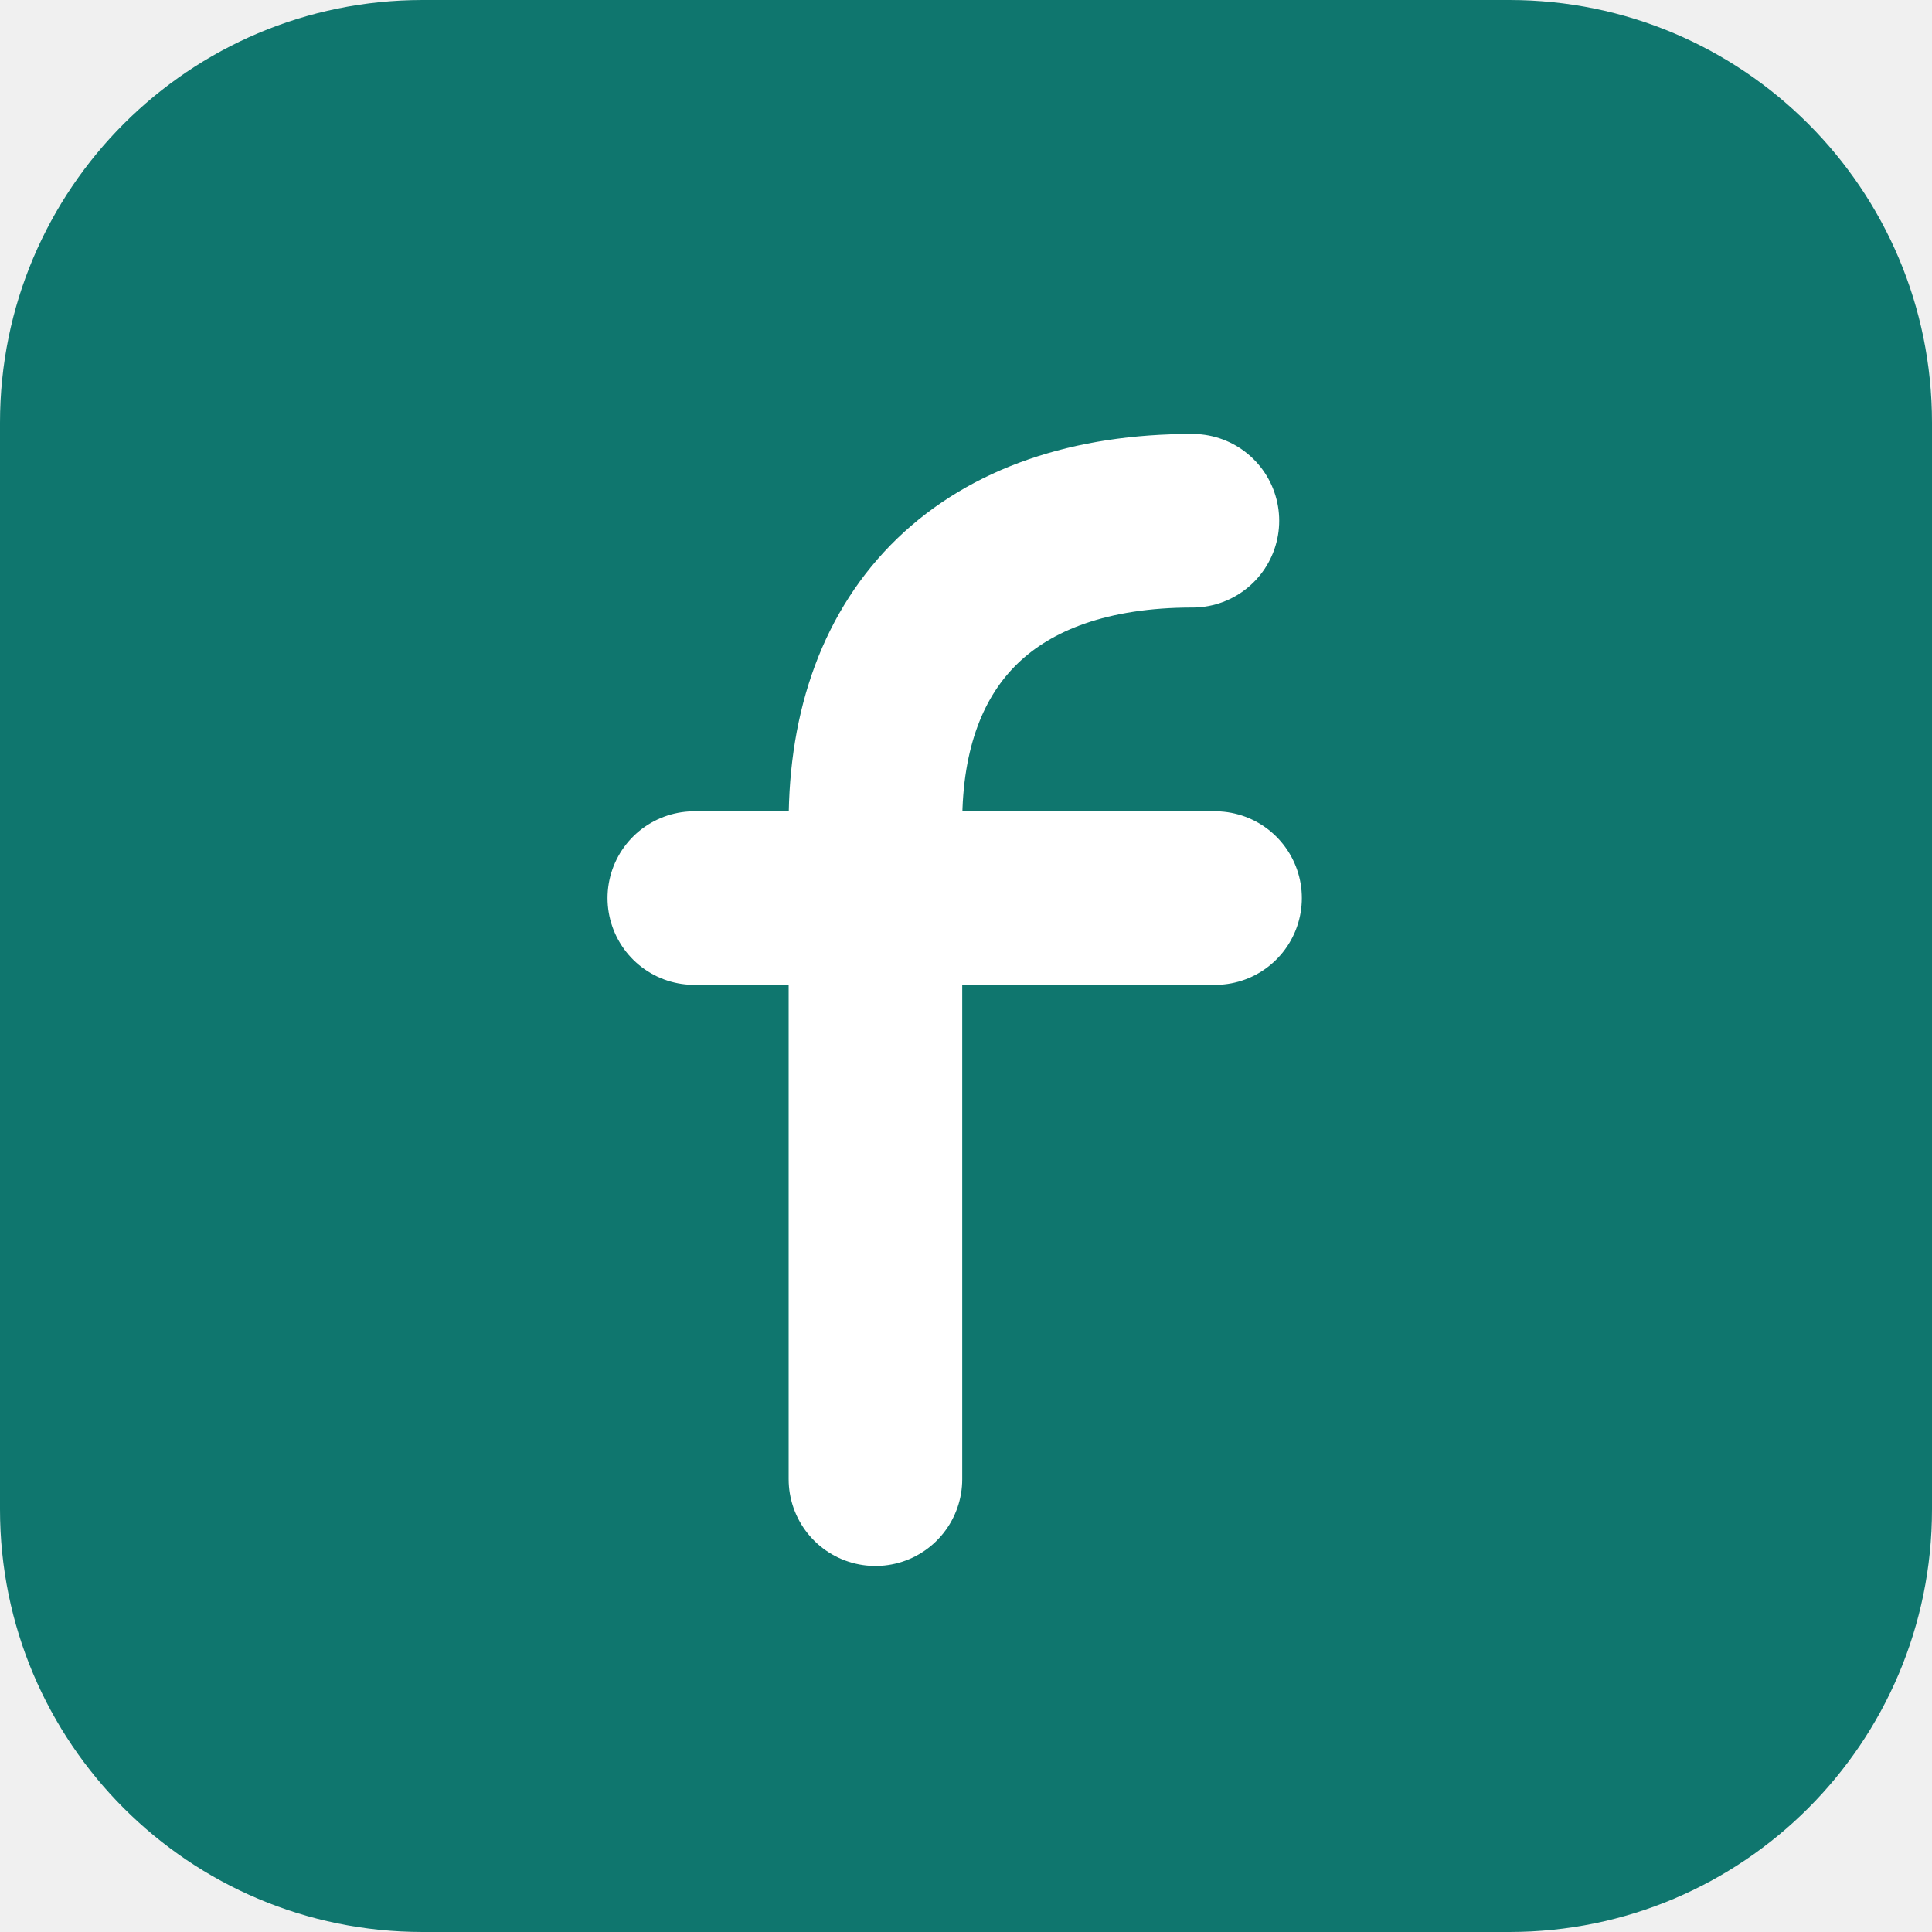
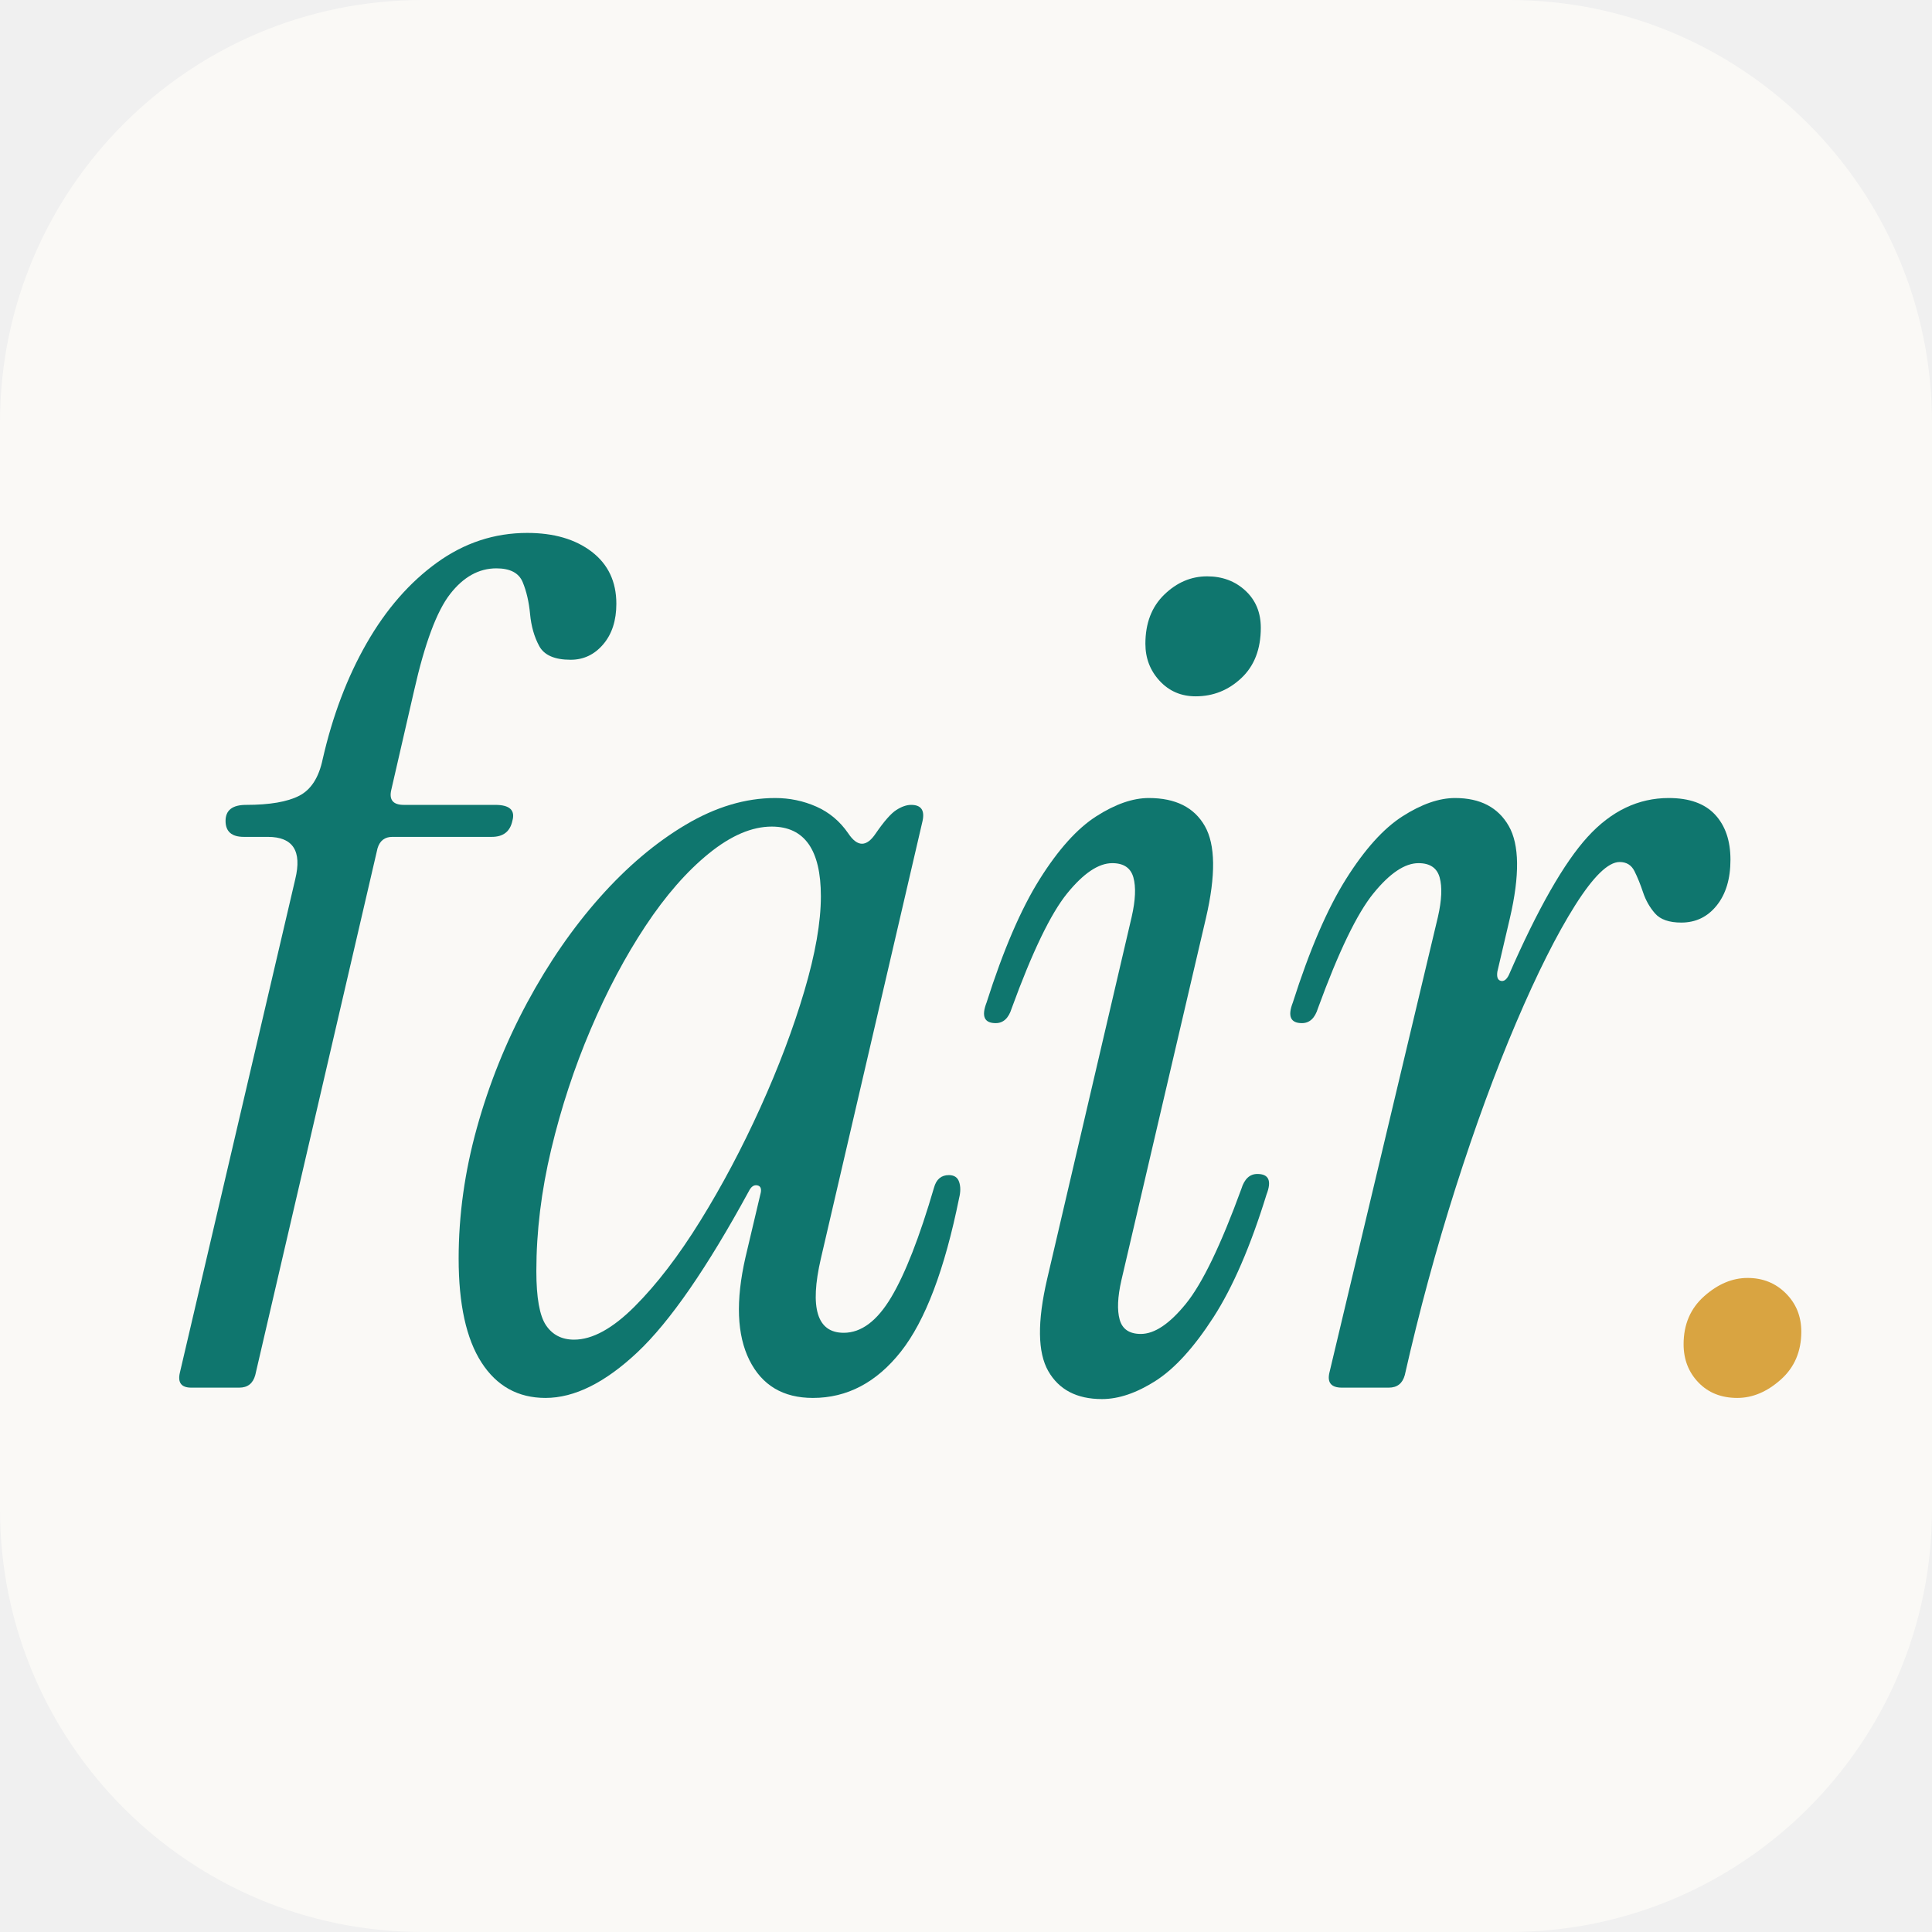
<svg xmlns="http://www.w3.org/2000/svg" viewBox="0 0 512 512">
-   <rect width="512" height="512" rx="112" fill="#0f766e" />
-   <g transform="">
-     <path d="M232 392 V218 C232 168 262 138 316 138" fill="none" stroke="#fff" stroke-width="46" stroke-linecap="round" stroke-linejoin="round" />
-     <path d="M184 238 H322" fill="none" stroke="#fff" stroke-width="46" stroke-linecap="round" />
-   </g>
+   <rect width="512" height="512" rx="112" fill="#faf9f6" />
+   <path fill="#0f766e" transform="translate(41.00 367.74) scale(0.30282 -0.30282)" d="M32 0Q19 0 22 13L123 445Q132 482 99 482H78Q62 482 62 496Q62 510 80 510Q111 510 126.5 518.0Q142 526 147 550Q160 607 185.5 651.5Q211 696 247.0 722.0Q283 748 326 748Q361 748 382.5 731.5Q404 715 404 686Q404 664 392.5 650.5Q381 637 364 637Q343 637 336.5 649.0Q330 661 328.5 677.0Q327 693 322.0 705.0Q317 717 299 717Q276 717 258.5 694.5Q241 672 227 610L207 523Q204 510 218 510H298Q317 510 313 496Q310 482 295 482H208Q198 482 195 472L88 11Q85 0 74 0Z" />
+   <path fill="#0f766e" transform="translate(117.61 367.74) scale(0.30282 -0.30282)" d="M89 -9Q53 -9 33.0 22.0Q13 53 13 113Q13 170 29.0 227.5Q45 285 73.0 337.0Q101 389 136.5 429.0Q172 469 211.5 492.5Q251 516 290 516Q309 516 326.0 508.5Q343 501 354 485Q360 476 366 476Q372 476 378 485Q389 501 396.0 505.5Q403 510 409 510Q422 510 419 496L330 113Q315 48 350 48Q373 48 391.5 79.0Q410 110 429 175Q432 186 442 186Q449 186 451.0 180.0Q453 174 451 166Q432 72 400.0 31.5Q368 -9 323 -9Q284 -9 267.5 24.0Q251 57 264 114L277 169Q279 176 274.5 177.0Q270 178 267 172Q212 71 169.5 31.0Q127 -9 89 -9ZM114 42Q138 42 167.0 71.0Q196 100 224.5 146.0Q253 192 277.0 245.0Q301 298 315.5 347.0Q330 396 330 430Q330 491 287 491Q261 491 232.0 467.5Q203 444 176.5 404.0Q150 364 128.5 313.5Q107 263 94.0 208.5Q81 154 81 102Q81 67 89.5 54.5Q98 42 114 42Z" />
+   <path fill="#0f766e" transform="translate(255.09 367.74) scale(0.30282 -0.30282)" d="M204 605Q185 605 172.5 618.5Q160 632 160 651Q160 678 176.5 694.0Q193 710 214 710Q234 710 247.5 697.5Q261 685 261 665Q261 637 244.0 621.0Q227 605 204 605ZM122 -10Q89 -10 75.0 14.5Q61 39 74 95L148 412Q153 434 149.5 446.5Q146 459 131 459Q113 459 91.5 432.5Q70 406 43 332Q39 319 29 319Q14 319 21 337Q43 406 67.5 445.0Q92 484 117.0 500.0Q142 516 163 516Q198 516 212.0 491.5Q226 467 213 411L139 94Q134 72 137.5 59.5Q141 47 156 47Q174 47 195.5 73.5Q217 100 244 174Q248 187 258 187Q273 187 266 169Q245 101 219.5 61.5Q194 22 169.0 6.0Q144 -10 122 -10Z" />
+   <path fill="#0f766e" transform="translate(336.25 367.74) scale(0.30282 -0.30282)" d="M64 0Q50 0 53 13L148 412Q153 434 149.5 446.5Q146 459 131 459Q113 459 91.5 432.5Q70 406 43 332Q39 319 29 319Q14 319 21 337Q43 406 67.5 445.0Q92 484 117.0 500.0Q142 516 163 516Q196 516 210.0 491.5Q224 467 211 411L200 364Q199 357 203.0 356.0Q207 355 210 361Q248 448 279.0 482.0Q310 516 350 516Q377 516 390.5 501.5Q404 487 404 462Q404 437 392.0 422.0Q380 407 361 407Q345 407 338.0 415.0Q331 423 327.5 433.5Q324 444 320.0 452.0Q316 460 307 460Q292 460 268.0 422.0Q244 384 216.5 319.5Q189 255 163.5 175.0Q138 95 119 11Q116 0 105 0Z" />
+   <path fill="#d9a441" transform="translate(441.63 367.74) scale(0.30282 -0.30282)" d="M62 -9Q41 -9 28.0 4.5Q15 18 15 38Q15 64 33.0 80.0Q51 96 71 96Q91 96 104.5 82.5Q118 69 118 49Q118 23 100.0 7.0Q82 -9 62 -9Z" />
</svg>
